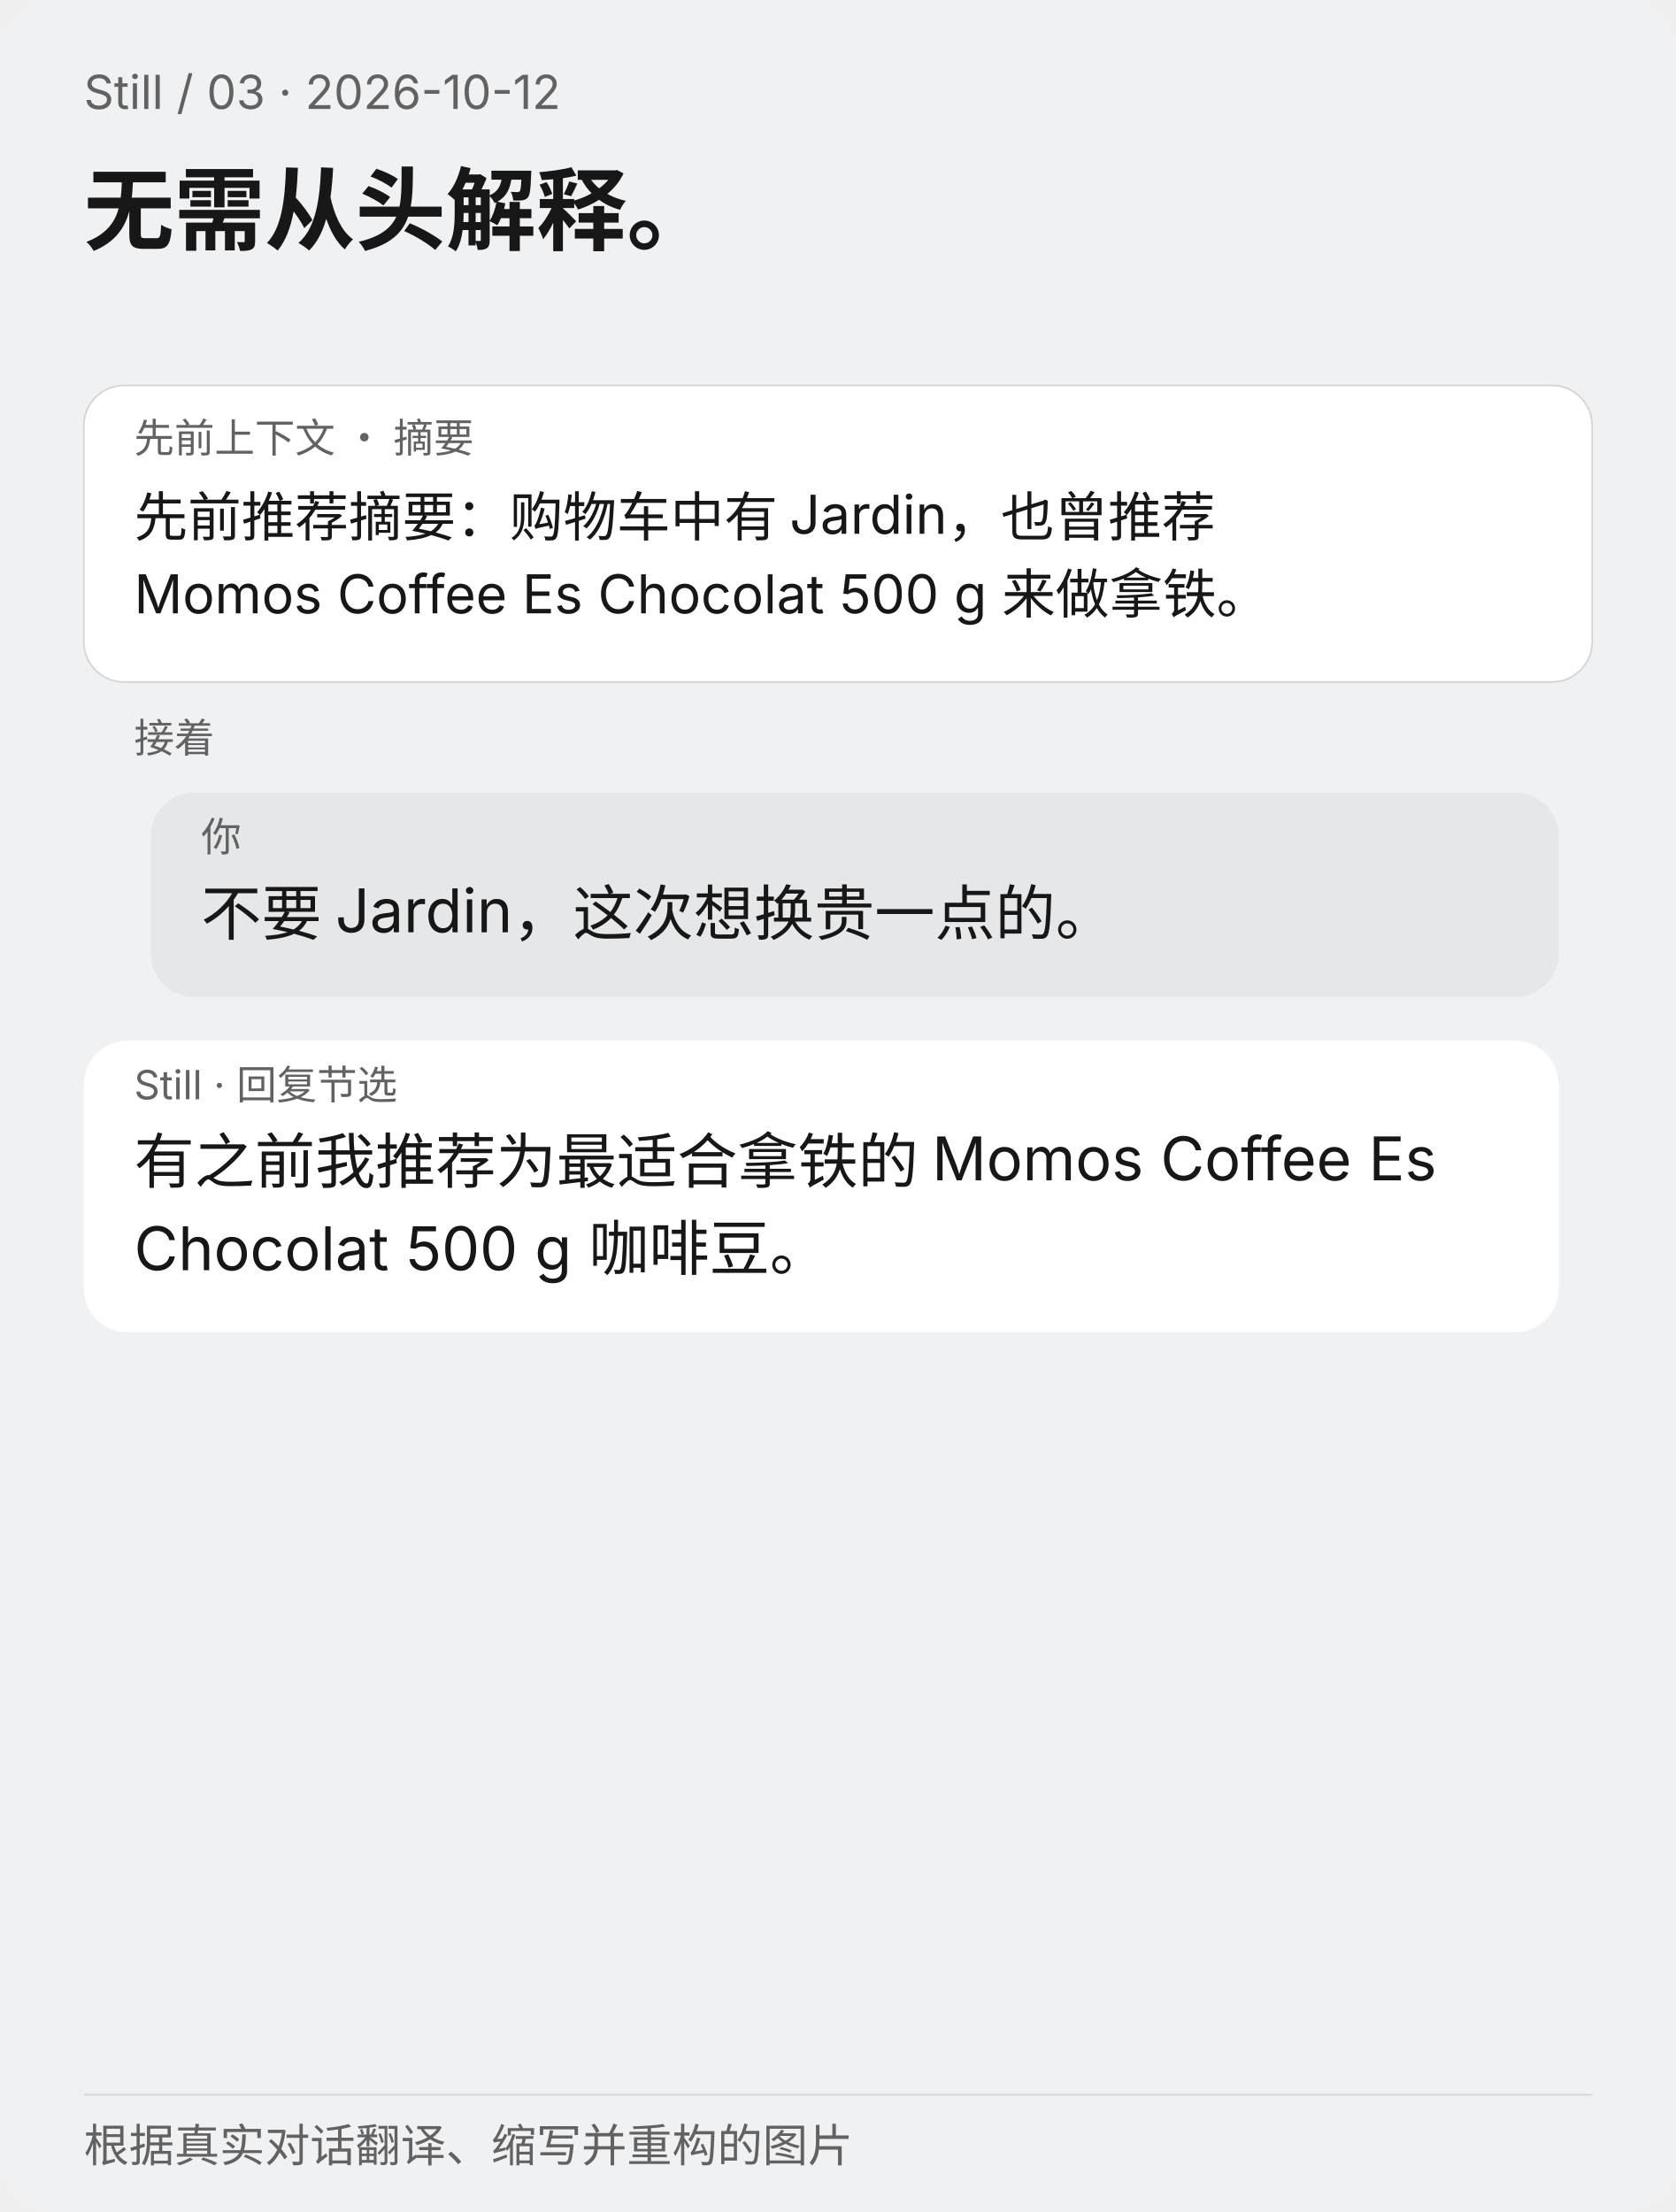
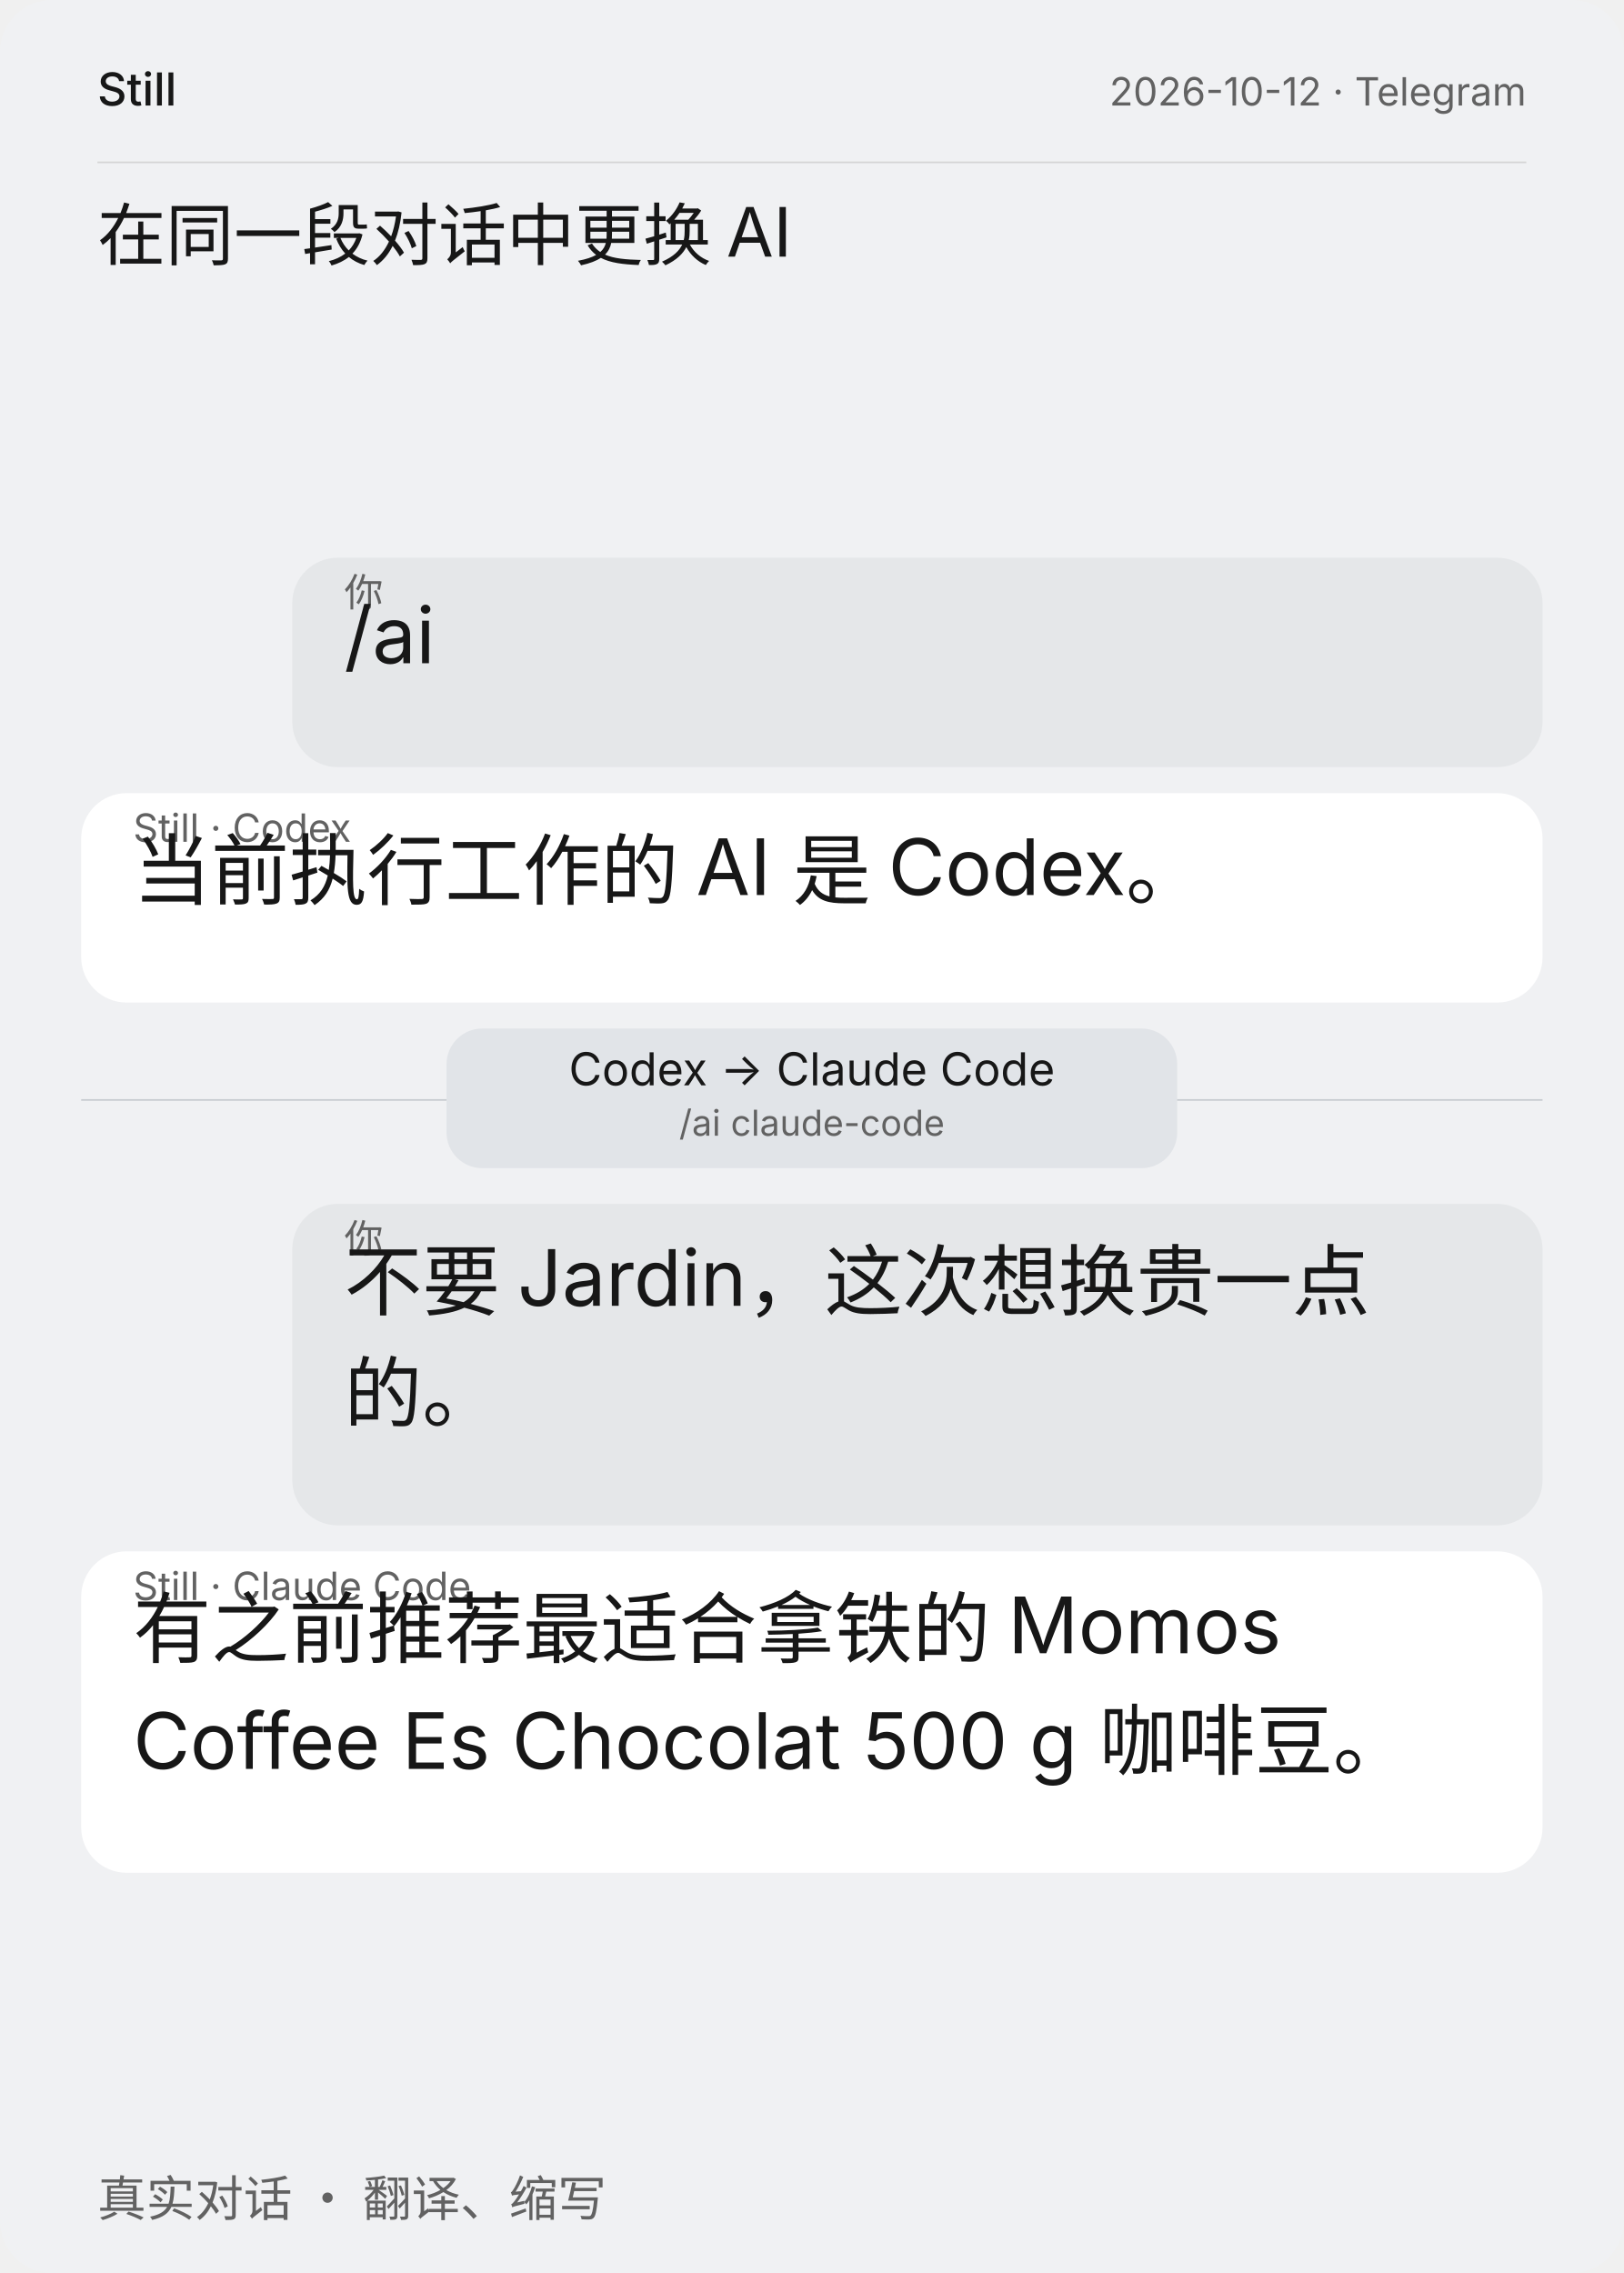
- <svg xmlns="http://www.w3.org/2000/svg" width="1000" height="1320" viewBox="0 0 1000 1320" xml:lang="zh-CN">
-   <rect width="1000" height="1320" rx="32" fill="#f0f1f3" />
+ <svg xmlns="http://www.w3.org/2000/svg" width="1000" height="1400" viewBox="0 0 1000 1400" xml:lang="zh-CN">
+   <rect width="1000" height="1400" rx="32" fill="#f0f1f3" />
  <g font-family="system-ui, -apple-system, sans-serif">
-     <text x="50" y="65" font-size="28" fill="#626262">Still / 03 · 2026-10-12</text>
-     <text x="50" y="145" font-size="54" font-weight="550" fill="#171717">无需从头解释。</text>
-     <rect x="50" y="230" width="900" height="177" rx="24" fill="#ffffff" stroke="#d5d5d5" />
-     <text x="80" y="270" font-size="24" fill="#626262">先前上下文 · 摘要</text>
-     <text x="80" y="320" font-size="32" fill="#171717">先前推荐摘要：购物车中有 Jardin，也曾推荐 </text>
-     <text x="80" y="366" font-size="32" fill="#171717">Momos Coffee Es Chocolat 500 g 来做拿铁。</text>
-     <text x="80" y="449" font-size="24" fill="#626262">接着</text>
-     <rect x="90" y="473" width="840" height="122" rx="26" fill="#e5e7e9" />
-     <text x="120" y="508" font-size="24" fill="#626262">你</text>
-     <text x="120" y="558" font-size="36" fill="#171717">不要 Jardin，这次想换贵一点的。</text>
-     <rect x="50" y="621" width="880" height="174" rx="26" fill="#ffffff" />
-     <text x="80" y="656" font-size="24" fill="#626262">Still · 回复节选</text>
-     <text x="80" y="706" font-size="36" fill="#171717">有之前我推荐为最适合拿铁的 Momos Coffee Es</text>
-     <text x="80" y="758" font-size="36" fill="#171717"> Chocolat 500 g 咖啡豆。</text>
-     <path d="M50 1250H950" stroke="#d5d5d5" />
-     <text x="50" y="1290" font-size="27" fill="#626262">根据真实对话翻译、缩写并重构的图片</text>
+     <text x="60" y="65" font-size="28" font-weight="550" fill="#171717">Still</text>
+     <text x="940" y="65" text-anchor="end" font-size="24" fill="#626262">2026-10-12 · Telegram</text>
+     <path d="M60 100H940" stroke="#d5d5d5" />
+     <text x="60" y="160" font-size="42" fill="#171717">在同一段对话中更换 AI</text>
+     <g transform="translate(0 130.5)">
+       <rect x="180" y="213" width="770" height="129" rx="28" fill="#e5e7e9" />
+       <text x="212" y="243" font-size="24" fill="#626262">你</text>
+       <text x="212" y="278" font-size="48" fill="#171717">/ai</text>
+       <rect x="50" y="358" width="900" height="129" rx="28" fill="#ffffff" />
+       <text x="82" y="388" font-size="24" fill="#626262">Still · Codex</text>
+       <text x="82" y="423" font-size="48" fill="#171717">当前执行工作的 AI 是 Codex。</text>
+       <path d="M50 547H950" stroke="#c7cbd0" />
+       <rect x="275.0" y="503" width="450" height="86" rx="22" fill="#e1e4e8" />
+       <text x="500.0" y="538" text-anchor="middle" font-size="28" fill="#171717">Codex → Claude Code</text>
+       <text x="500.0" y="569" text-anchor="middle" font-size="22" fill="#626262">/ai claude-code</text>
+       <rect x="180" y="611" width="770" height="198" rx="28" fill="#e5e7e9" />
+       <text x="212" y="641" font-size="24" fill="#626262">你</text>
+       <text x="212" y="676" font-size="48" fill="#171717">不要 Jardin，这次想换贵一点</text>
+       <text x="212" y="745" font-size="48" fill="#171717">的。</text>
+       <rect x="50" y="825" width="900" height="198" rx="28" fill="#ffffff" />
+       <text x="82" y="855" font-size="24" fill="#626262">Still · Claude Code</text>
+       <text x="82" y="890" font-size="48" fill="#171717">有之前推荐最适合拿铁的 Momos </text>
+       <text x="82" y="959" font-size="48" fill="#171717">Coffee Es Chocolat 500 g 咖啡豆。</text>
+     </g>
+     <text x="60" y="1365" font-size="30" fill="#626262">真实对话 · 翻译、缩写</text>
  </g>
</svg>
